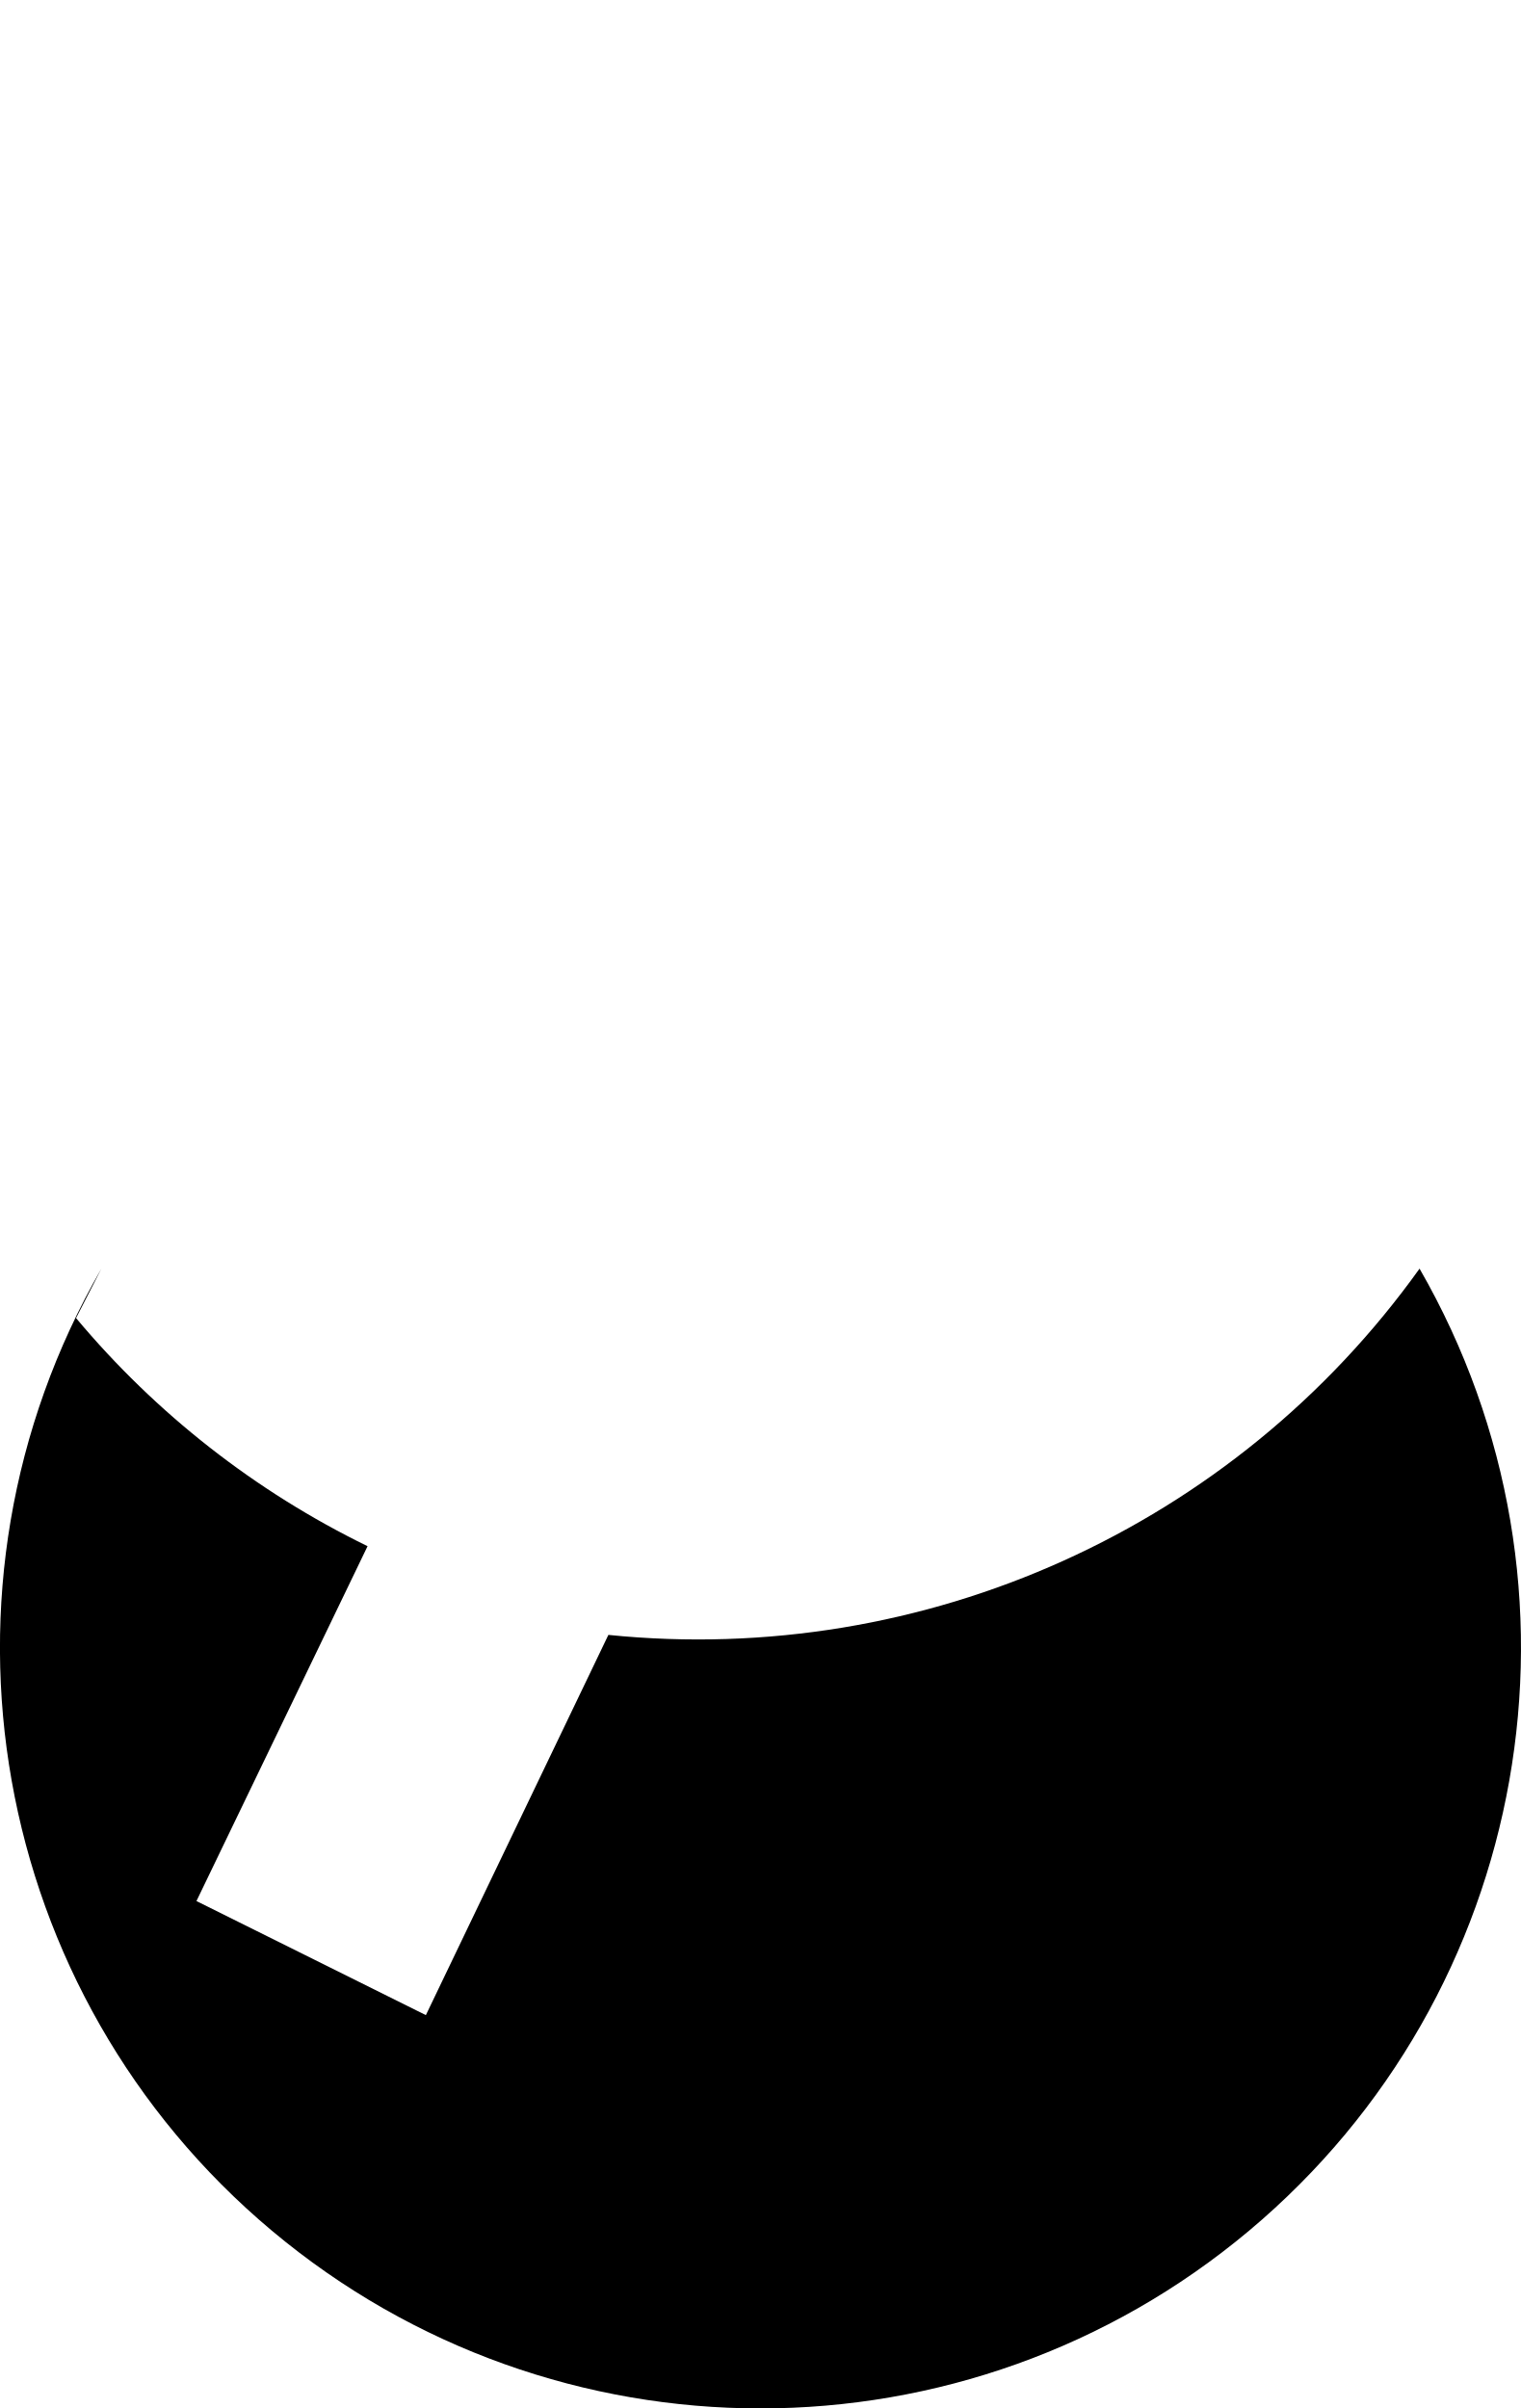
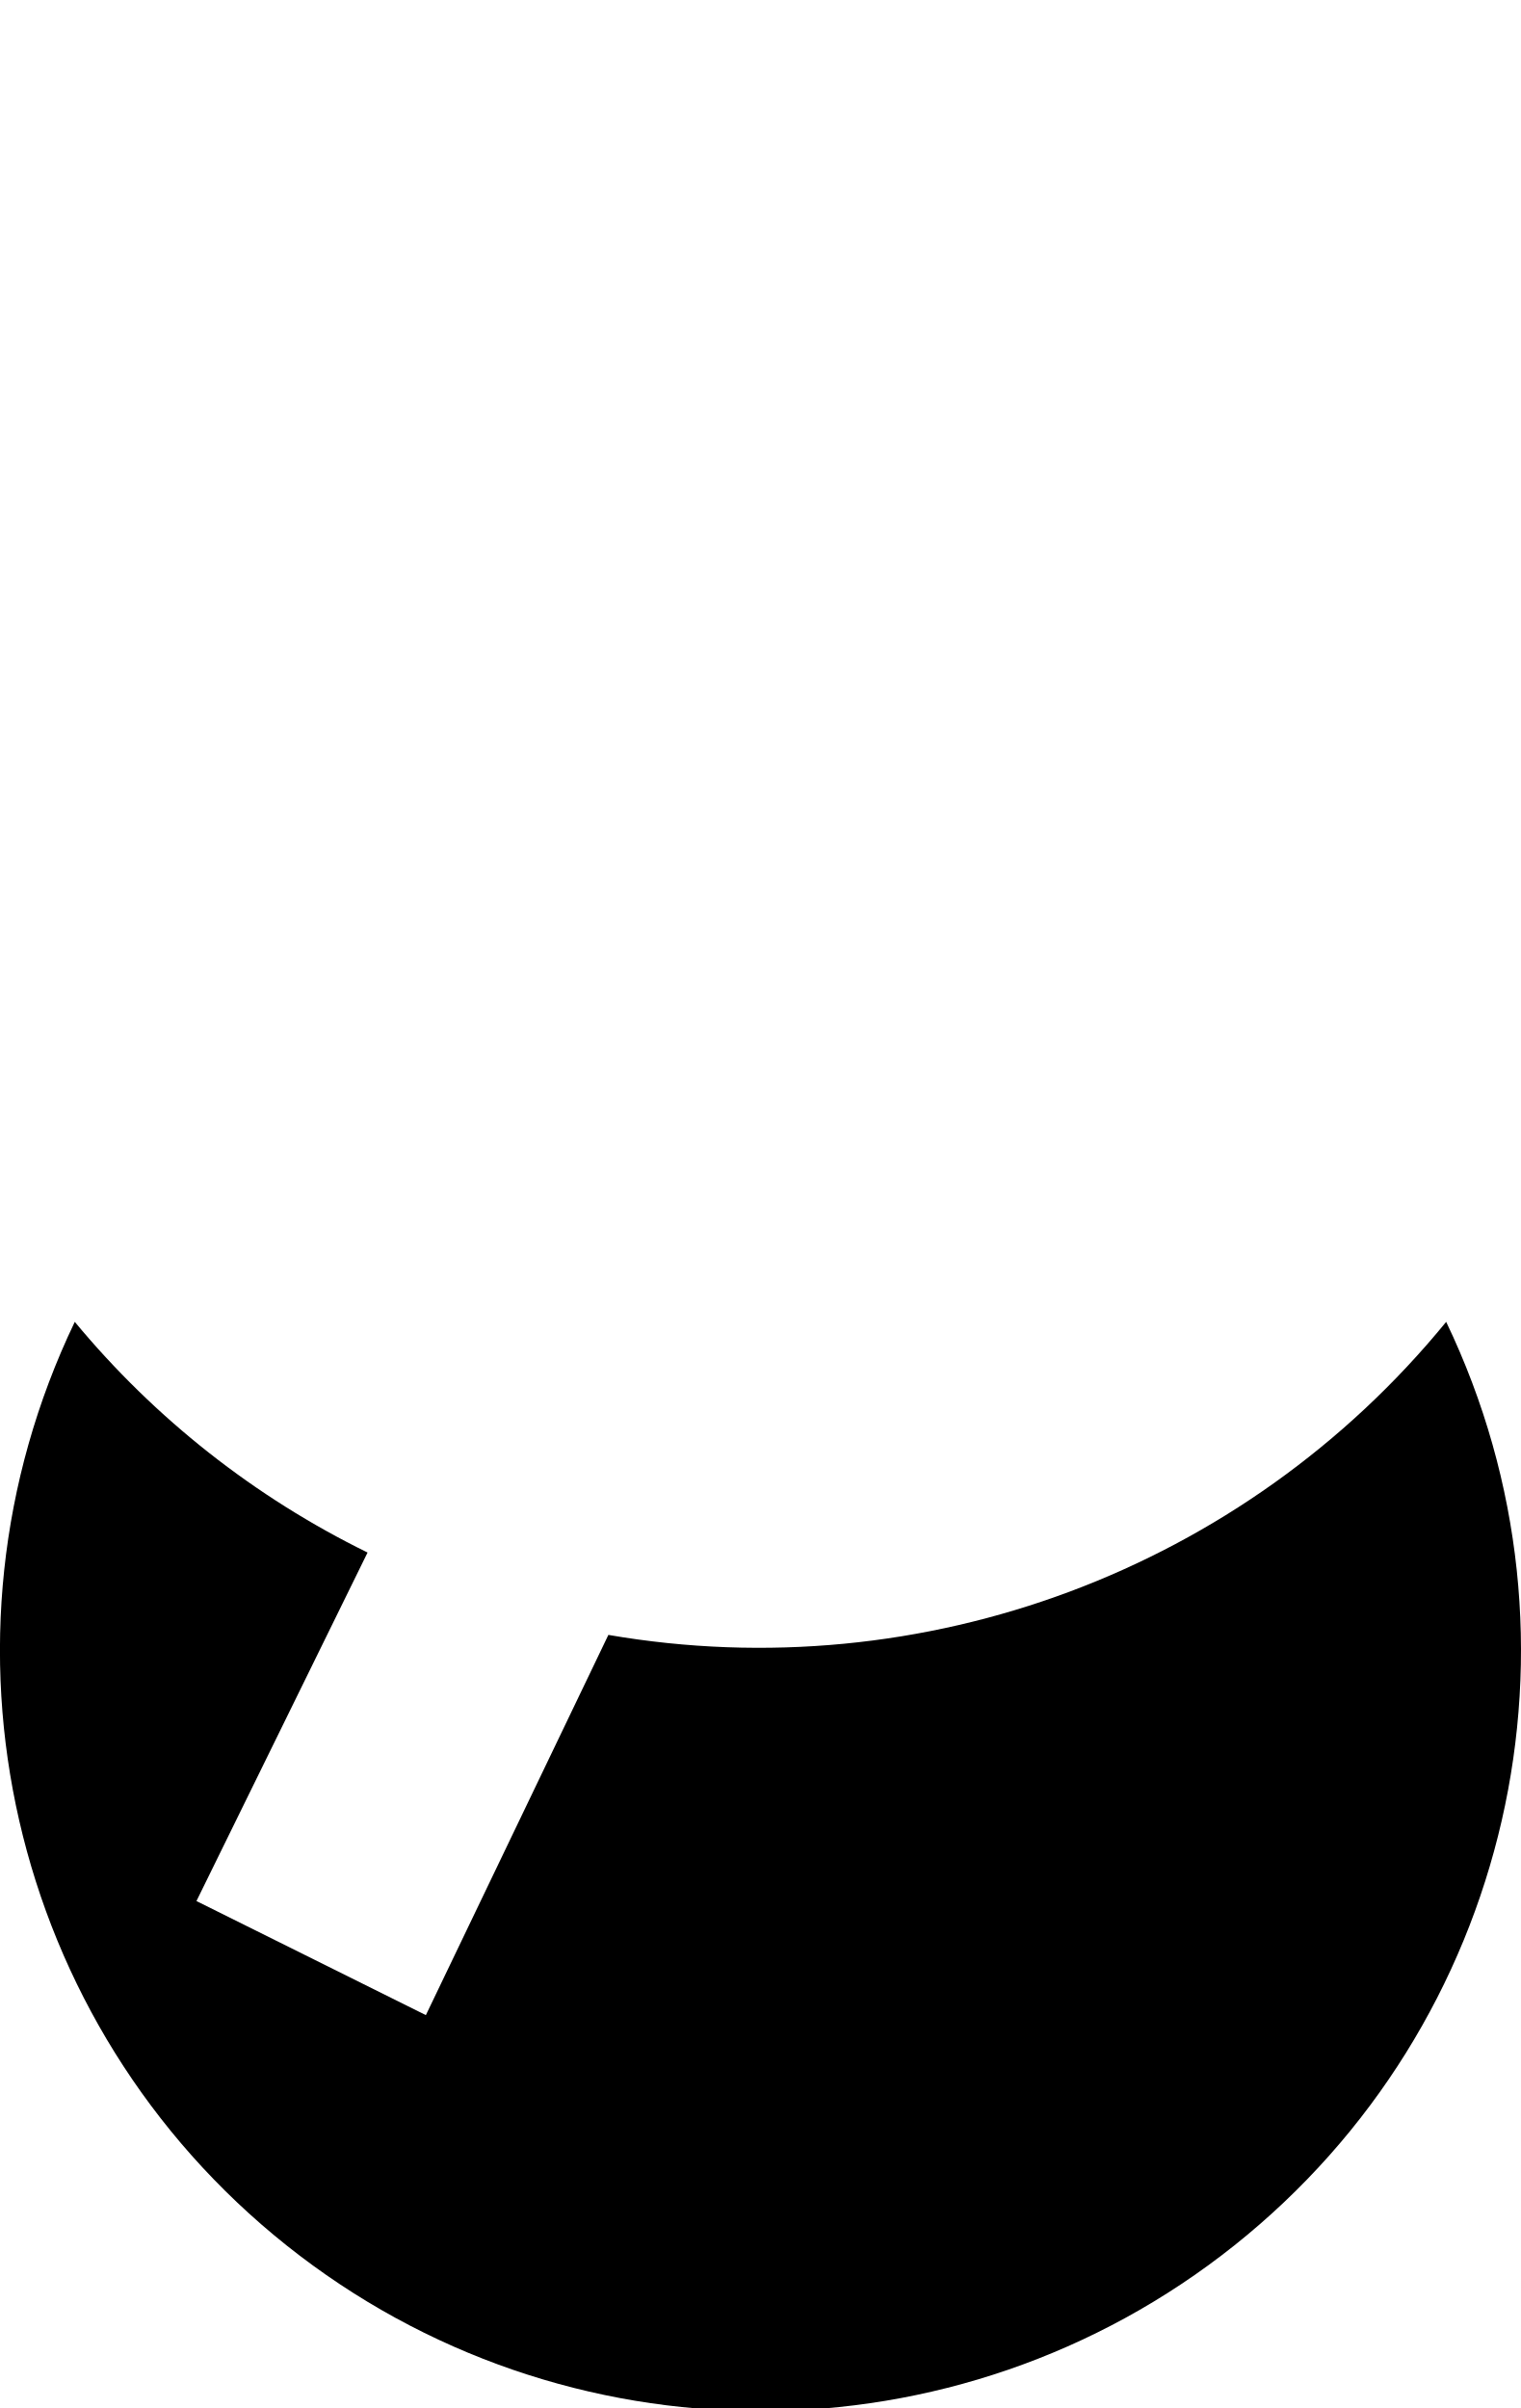
<svg xmlns="http://www.w3.org/2000/svg" version="1.0" width="12" height="19">
-   <path d="M 0.8 10.01 a6 6 0 1 0 10.4 0 A7 7 0 0 1 4.8 12.9 L3.36 15.9 L1.55 15 L2.9 12.2 A7 7 0 0 1 0.6 10.4z" />
+   <path d="M0.59 10.43 a6 6 0 1 0 10.82 0 A7 7 0 0 1 4.8 12.9 L3.36 15.9 L1.55 15 L2.9 12.25 A7 7 0 0 1 0.59 10.43z" />
</svg>
